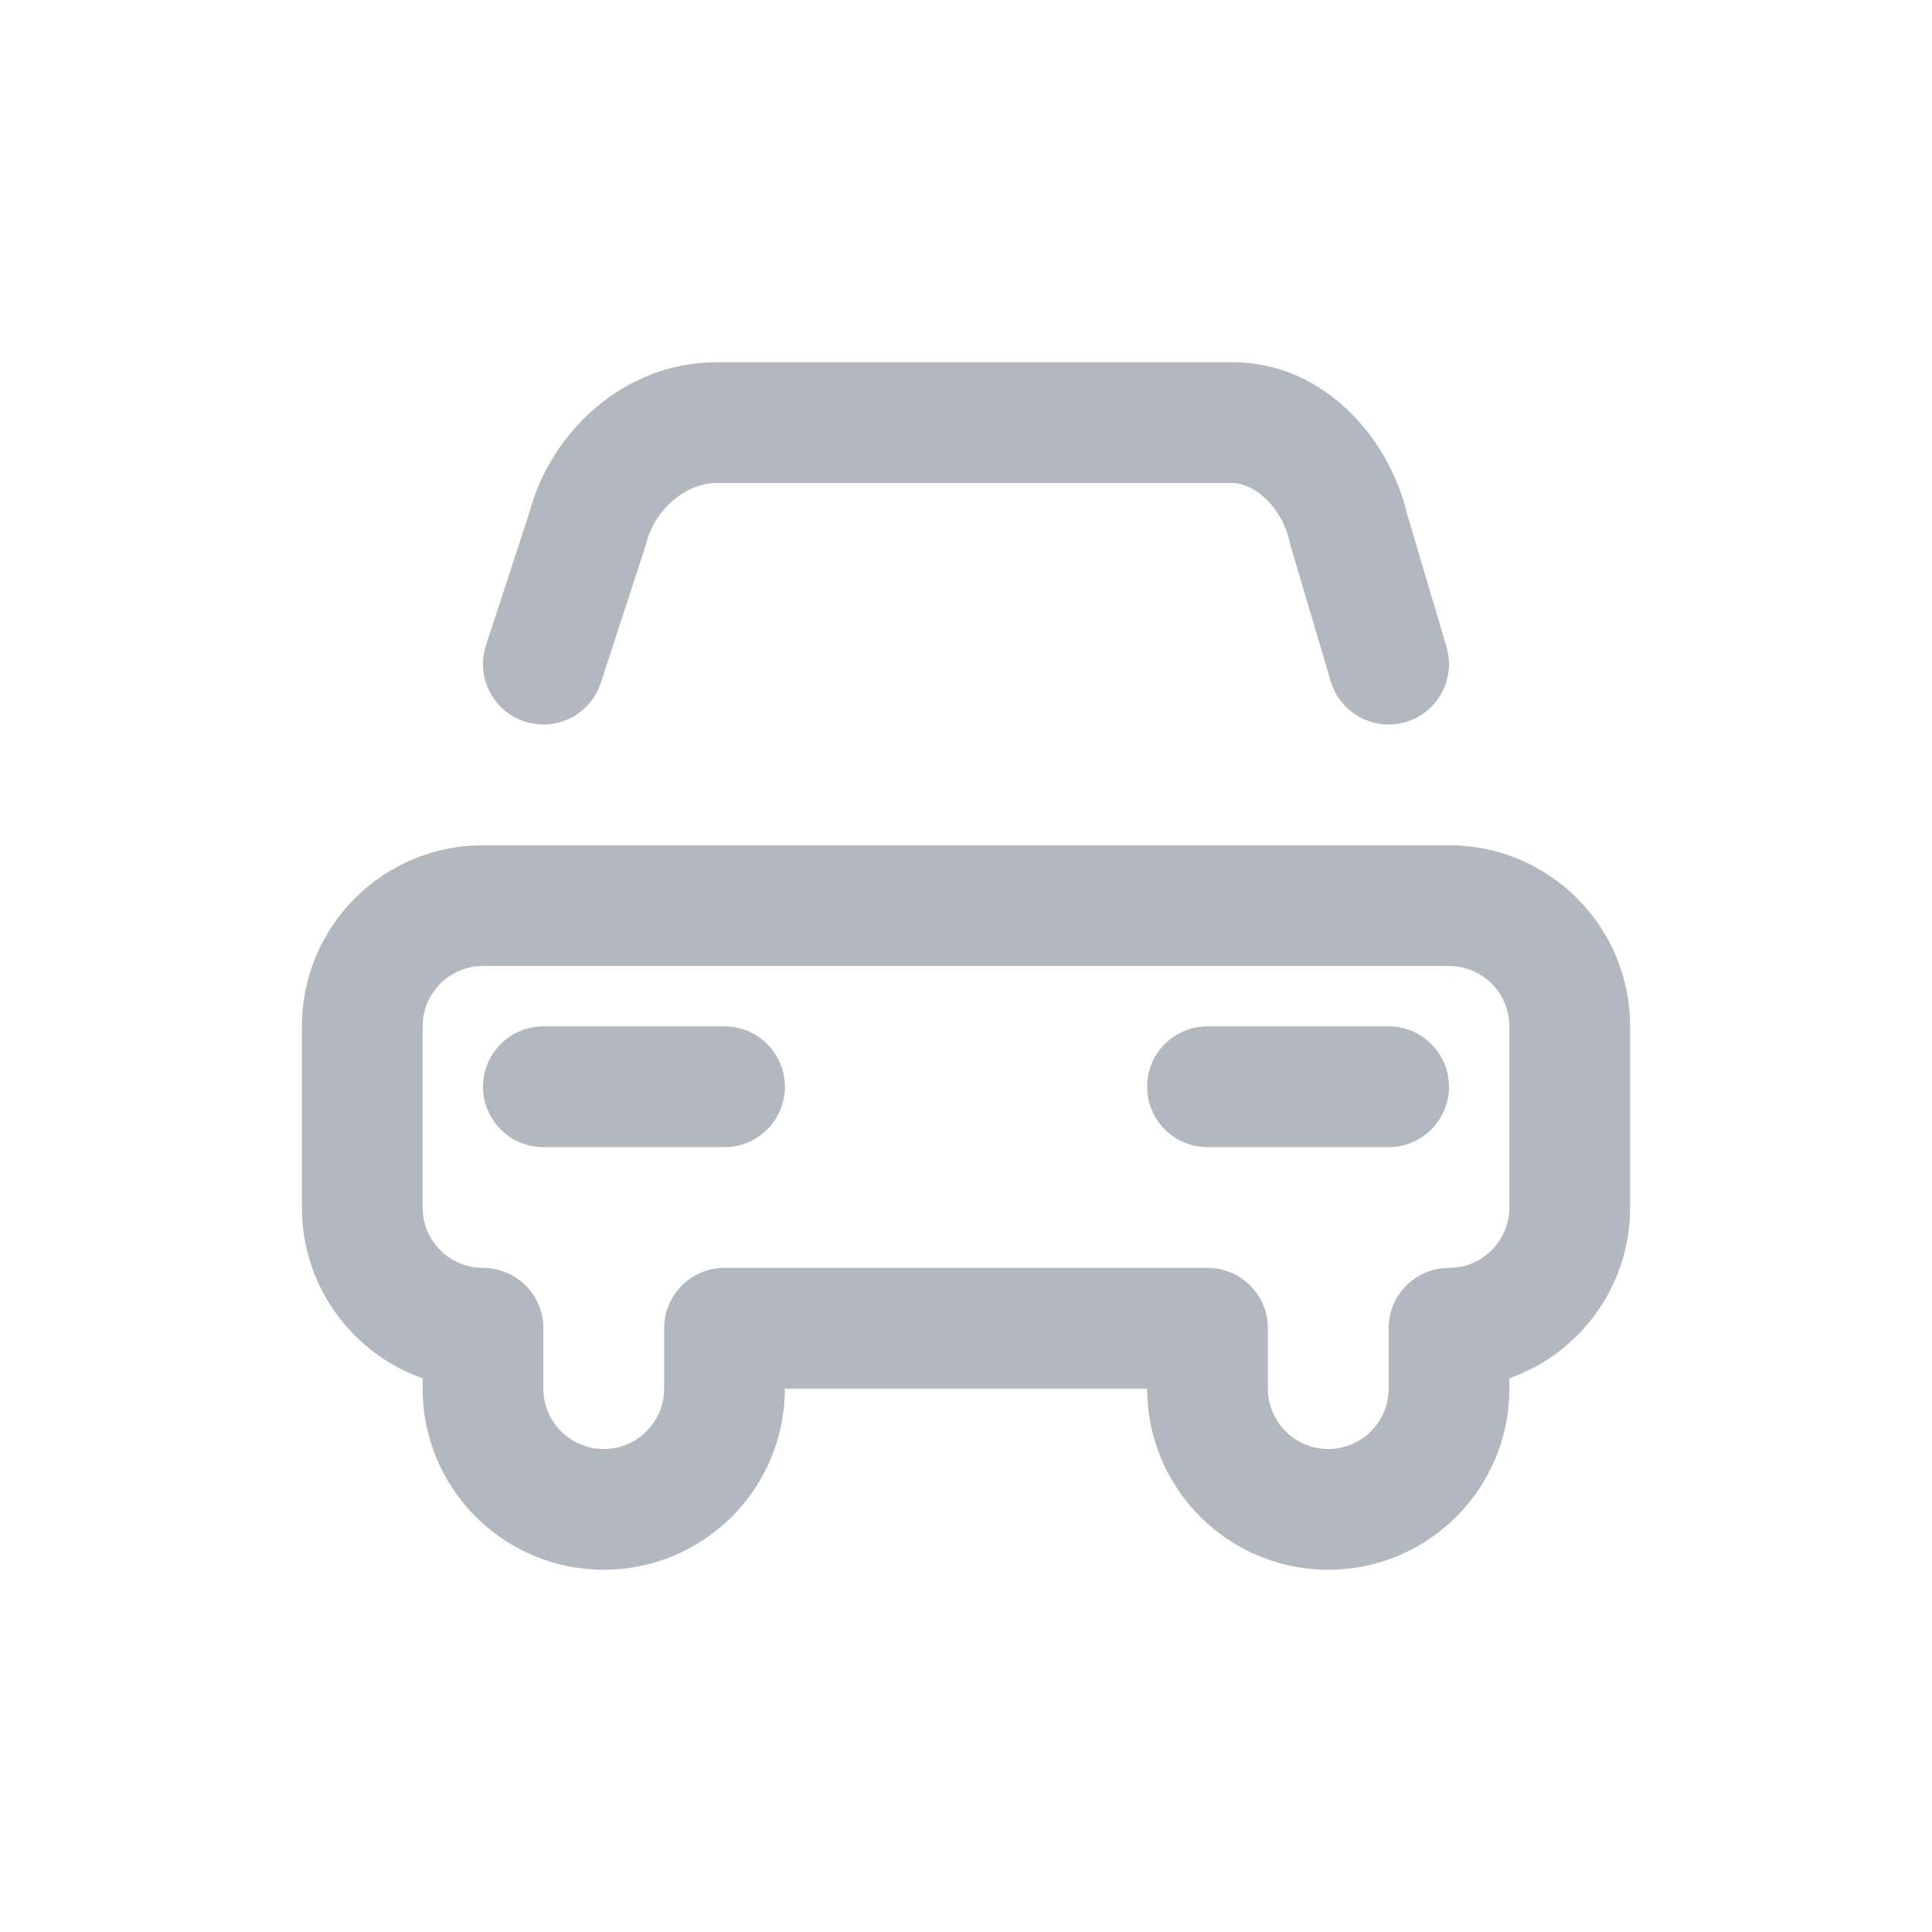
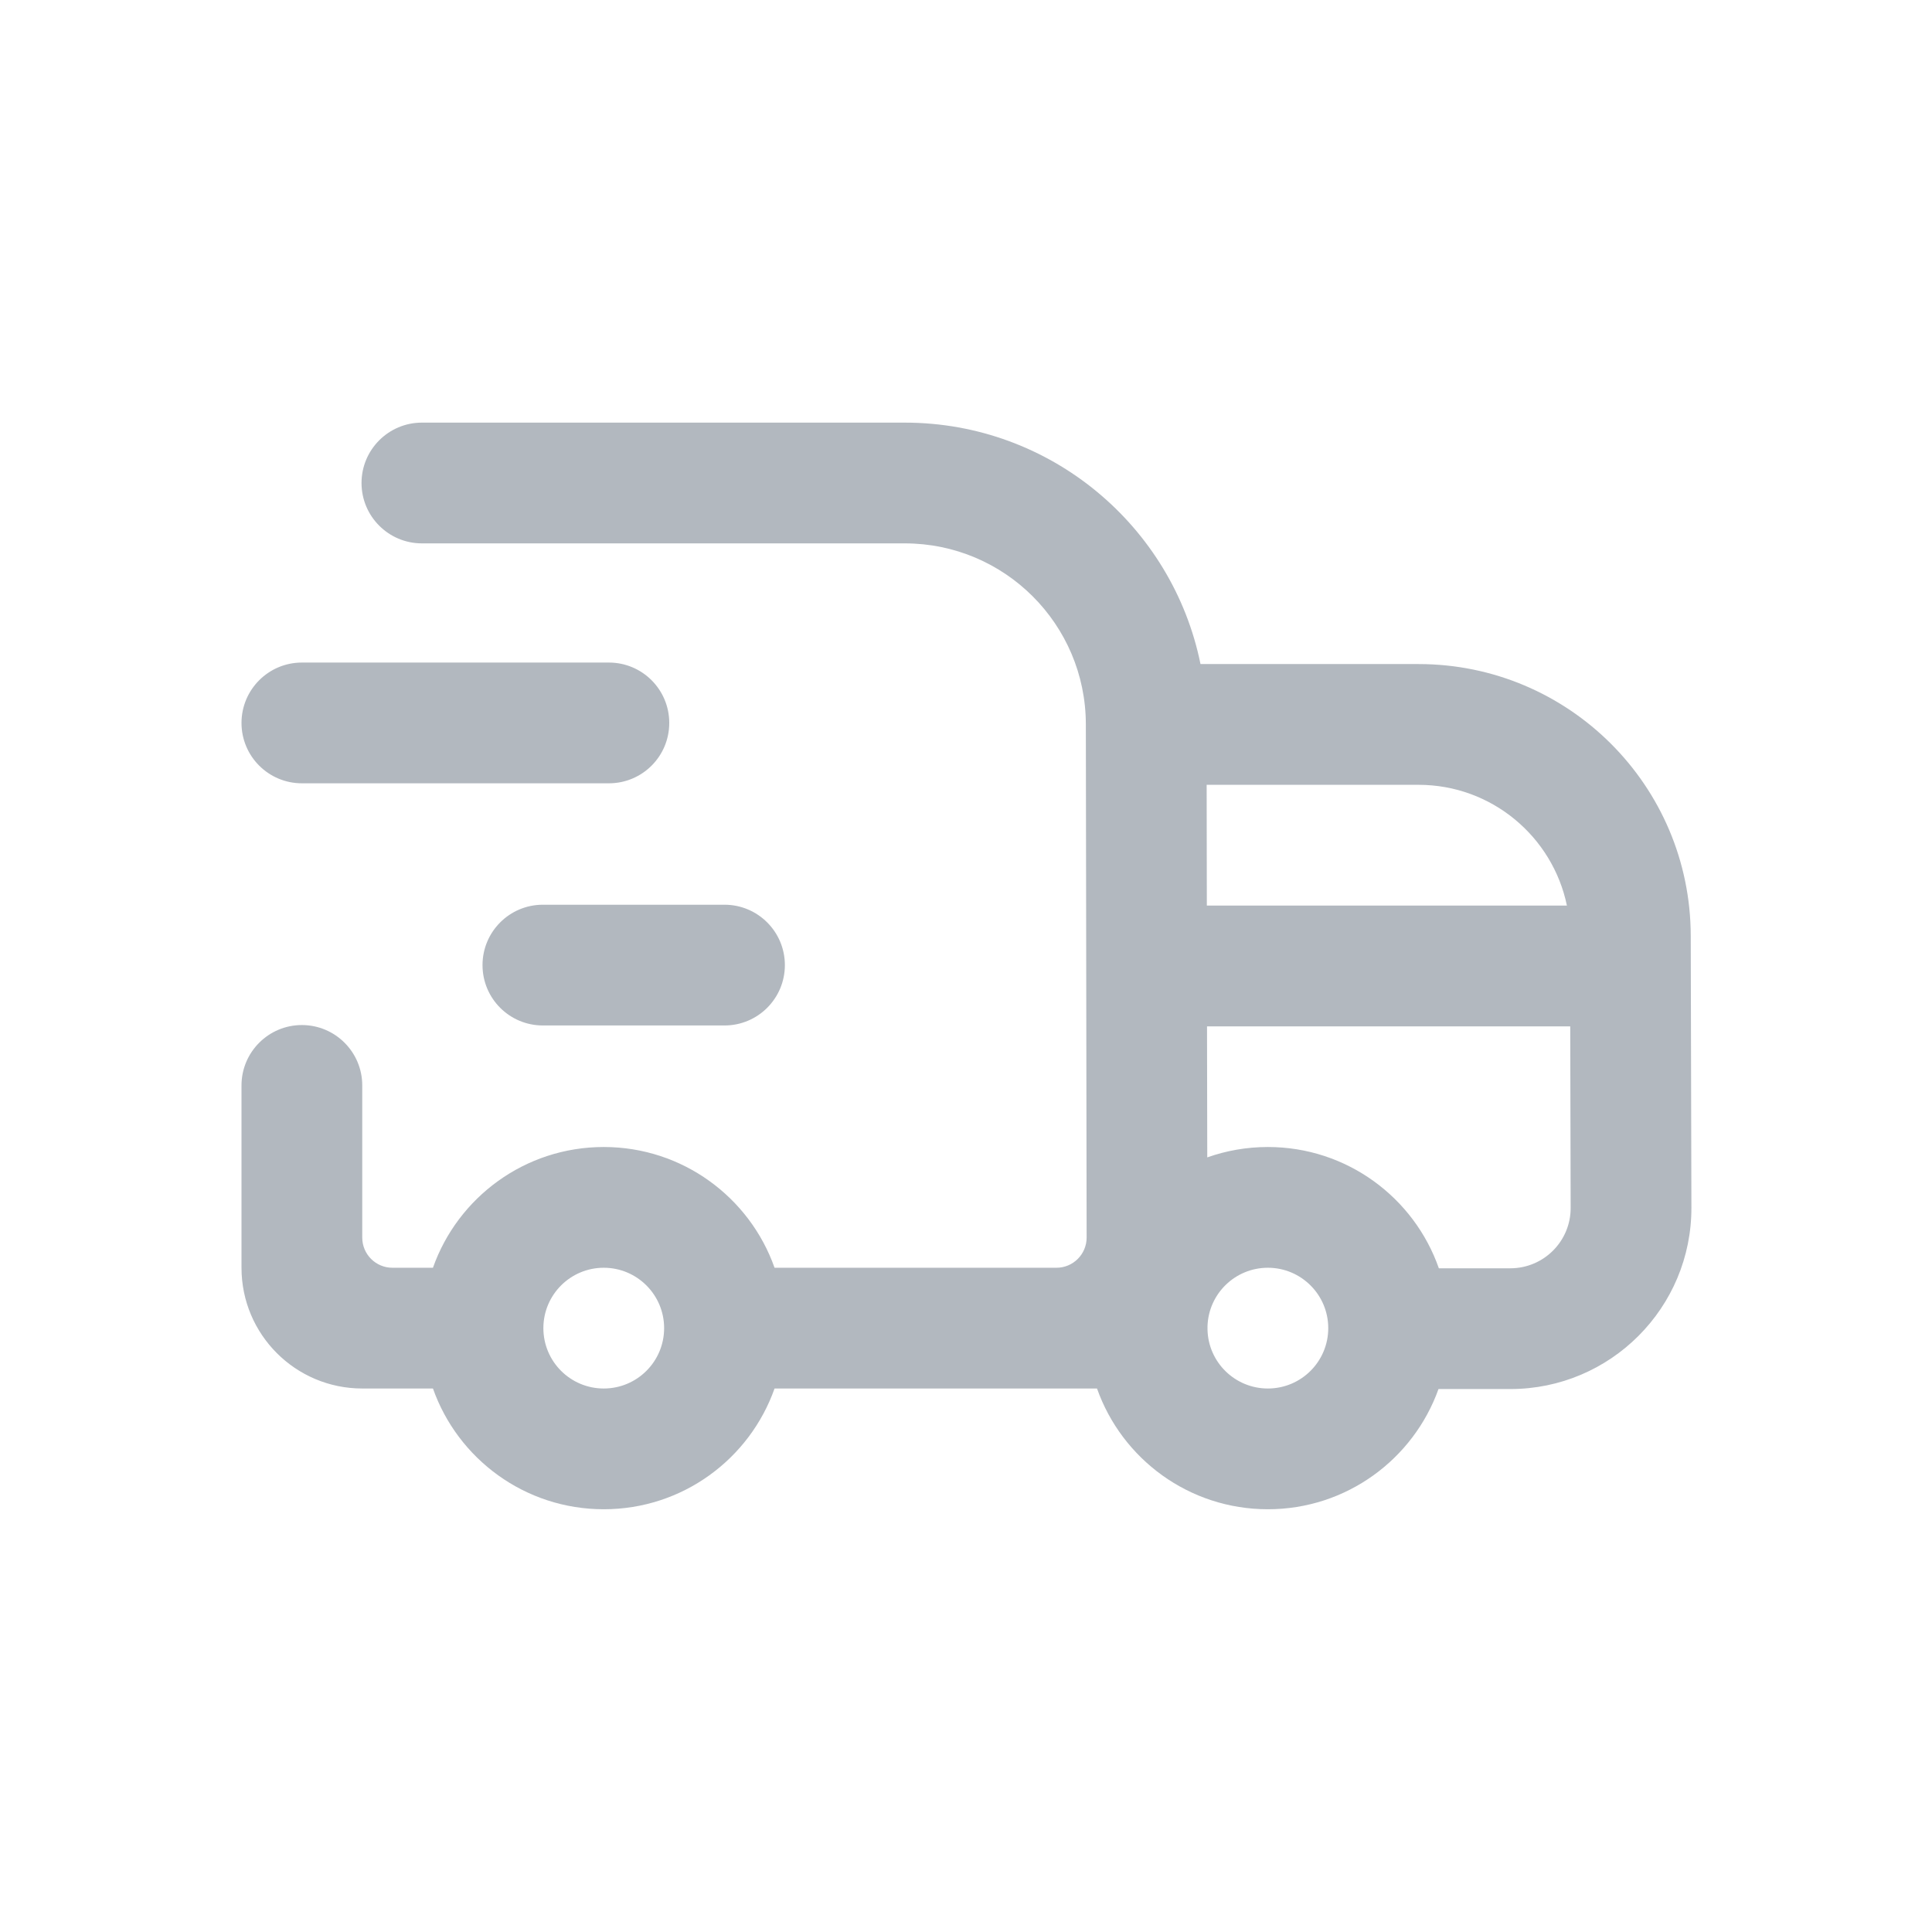
<svg xmlns="http://www.w3.org/2000/svg" width="32" height="32" viewBox="0 0 32 32" fill="none">
-   <path fill-rule="evenodd" clip-rule="evenodd" d="M11.863 8C11.38 8 10.847 8.419 10.701 9.006C10.695 9.029 10.688 9.053 10.681 9.075L9.951 11.311C9.779 11.836 9.214 12.122 8.689 11.95C8.164 11.779 7.878 11.214 8.049 10.689L8.77 8.485C9.116 7.164 10.336 6 11.863 6H14H14H20.419C21.918 6 23.008 7.249 23.305 8.51L23.959 10.716C24.116 11.245 23.814 11.802 23.284 11.959C22.755 12.116 22.198 11.814 22.041 11.284L21.379 9.049C21.372 9.027 21.367 9.005 21.362 8.983C21.216 8.333 20.727 8 20.419 8H14H14H11.863ZM5 17C5 15.343 6.343 14 8 14H24C25.657 14 27 15.343 27 17V20C27 21.306 26.165 22.418 25 22.829V23C25 24.657 23.657 26 22 26C20.343 26 19 24.656 19 23H13C13 24.657 11.657 26 10 26C8.343 26 7 24.657 7 23V22.829C5.835 22.418 5 21.306 5 20V17ZM8 16C7.448 16 7 16.448 7 17V20C7 20.552 7.448 21 8 21C8.265 21 8.52 21.105 8.707 21.293C8.895 21.48 9 21.735 9 22L9 23C9 23.552 9.448 24 10 24C10.552 24 11 23.552 11 23V22C11 21.448 11.448 21 12 21H20C20.552 21 21 21.448 21 22V23C21 23.552 21.448 24 22 24C22.552 24 23 23.552 23 23V22C23 21.448 23.448 21 24 21C24.552 21 25 20.552 25 20V17C25 16.448 24.552 16 24 16H8ZM19 18C19 17.448 19.448 17 20 17H23C23.552 17 24 17.448 24 18C24 18.552 23.552 19 23 19H20C19.448 19 19 18.552 19 18ZM9 17C8.448 17 8 17.448 8 18C8 18.552 8.448 19 9 19H12C12.552 19 13 18.552 13 18C13 17.448 12.552 17 12 17H9Z" fill="#B2B8BF" />
+   <path fill-rule="evenodd" clip-rule="evenodd" d="M5.988 8C5.988 7.448 6.436 7 6.988 7H14.985C17.403 7 19.421 8.717 19.884 10.999H23.495C25.981 10.999 27.998 13.011 28.004 15.497L28.015 20C28.02 21.659 26.675 23.007 25.015 23.007H23.826C23.411 24.168 22.302 24.998 21 24.998C19.693 24.998 18.582 24.164 18.17 22.998H12.829C12.417 24.164 11.306 24.998 10 24.998C8.694 24.998 7.583 24.164 7.171 22.998H6C4.895 22.998 4 22.103 4 20.998V17.978C4 17.426 4.448 16.978 5 16.978C5.552 16.978 6 17.426 6 17.978V20.498C6 20.775 6.224 20.998 6.5 20.998H7.171C7.582 19.833 8.694 18.998 10 18.998C11.306 18.998 12.418 19.833 12.829 20.998H17.498C17.774 20.998 17.998 20.774 17.998 20.498L17.985 11.995C17.982 10.34 16.64 9 14.985 9H6.988C6.436 9 5.988 8.552 5.988 8ZM23.832 21.007H25.015C25.569 21.007 26.017 20.558 26.015 20.005L26.008 17H19.992L19.996 19.17C20.309 19.059 20.647 18.998 21 18.998C22.309 18.998 23.423 19.837 23.832 21.007ZM25.953 14.999C25.717 13.858 24.706 12.999 23.495 12.999H19.986L19.989 14.999H25.953ZM20 22.021C20.012 22.563 20.455 22.998 21 22.998C21.552 22.998 22 22.551 22 21.998C22 21.446 21.552 20.998 21 20.998C20.457 20.998 20.016 21.43 20 21.968L20 21.997L20 22.021ZM10 20.998C9.448 20.998 9 21.446 9 21.998C9 22.551 9.448 22.998 10 22.998C10.552 22.998 11 22.551 11 21.998C11 21.446 10.552 20.998 10 20.998ZM7.992 15.985C7.992 15.433 8.439 14.985 8.992 14.985L12 14.985C12.552 14.985 13 15.433 13 15.985C13 16.538 12.552 16.985 12 16.985H8.992C8.439 16.985 7.992 16.538 7.992 15.985ZM4 11.974C4 11.422 4.448 10.974 5 10.974H10.085C10.638 10.974 11.085 11.422 11.085 11.974C11.085 12.527 10.638 12.974 10.085 12.974H5C4.448 12.974 4 12.527 4 11.974Z" fill="#B2B8BF" />
</svg>
